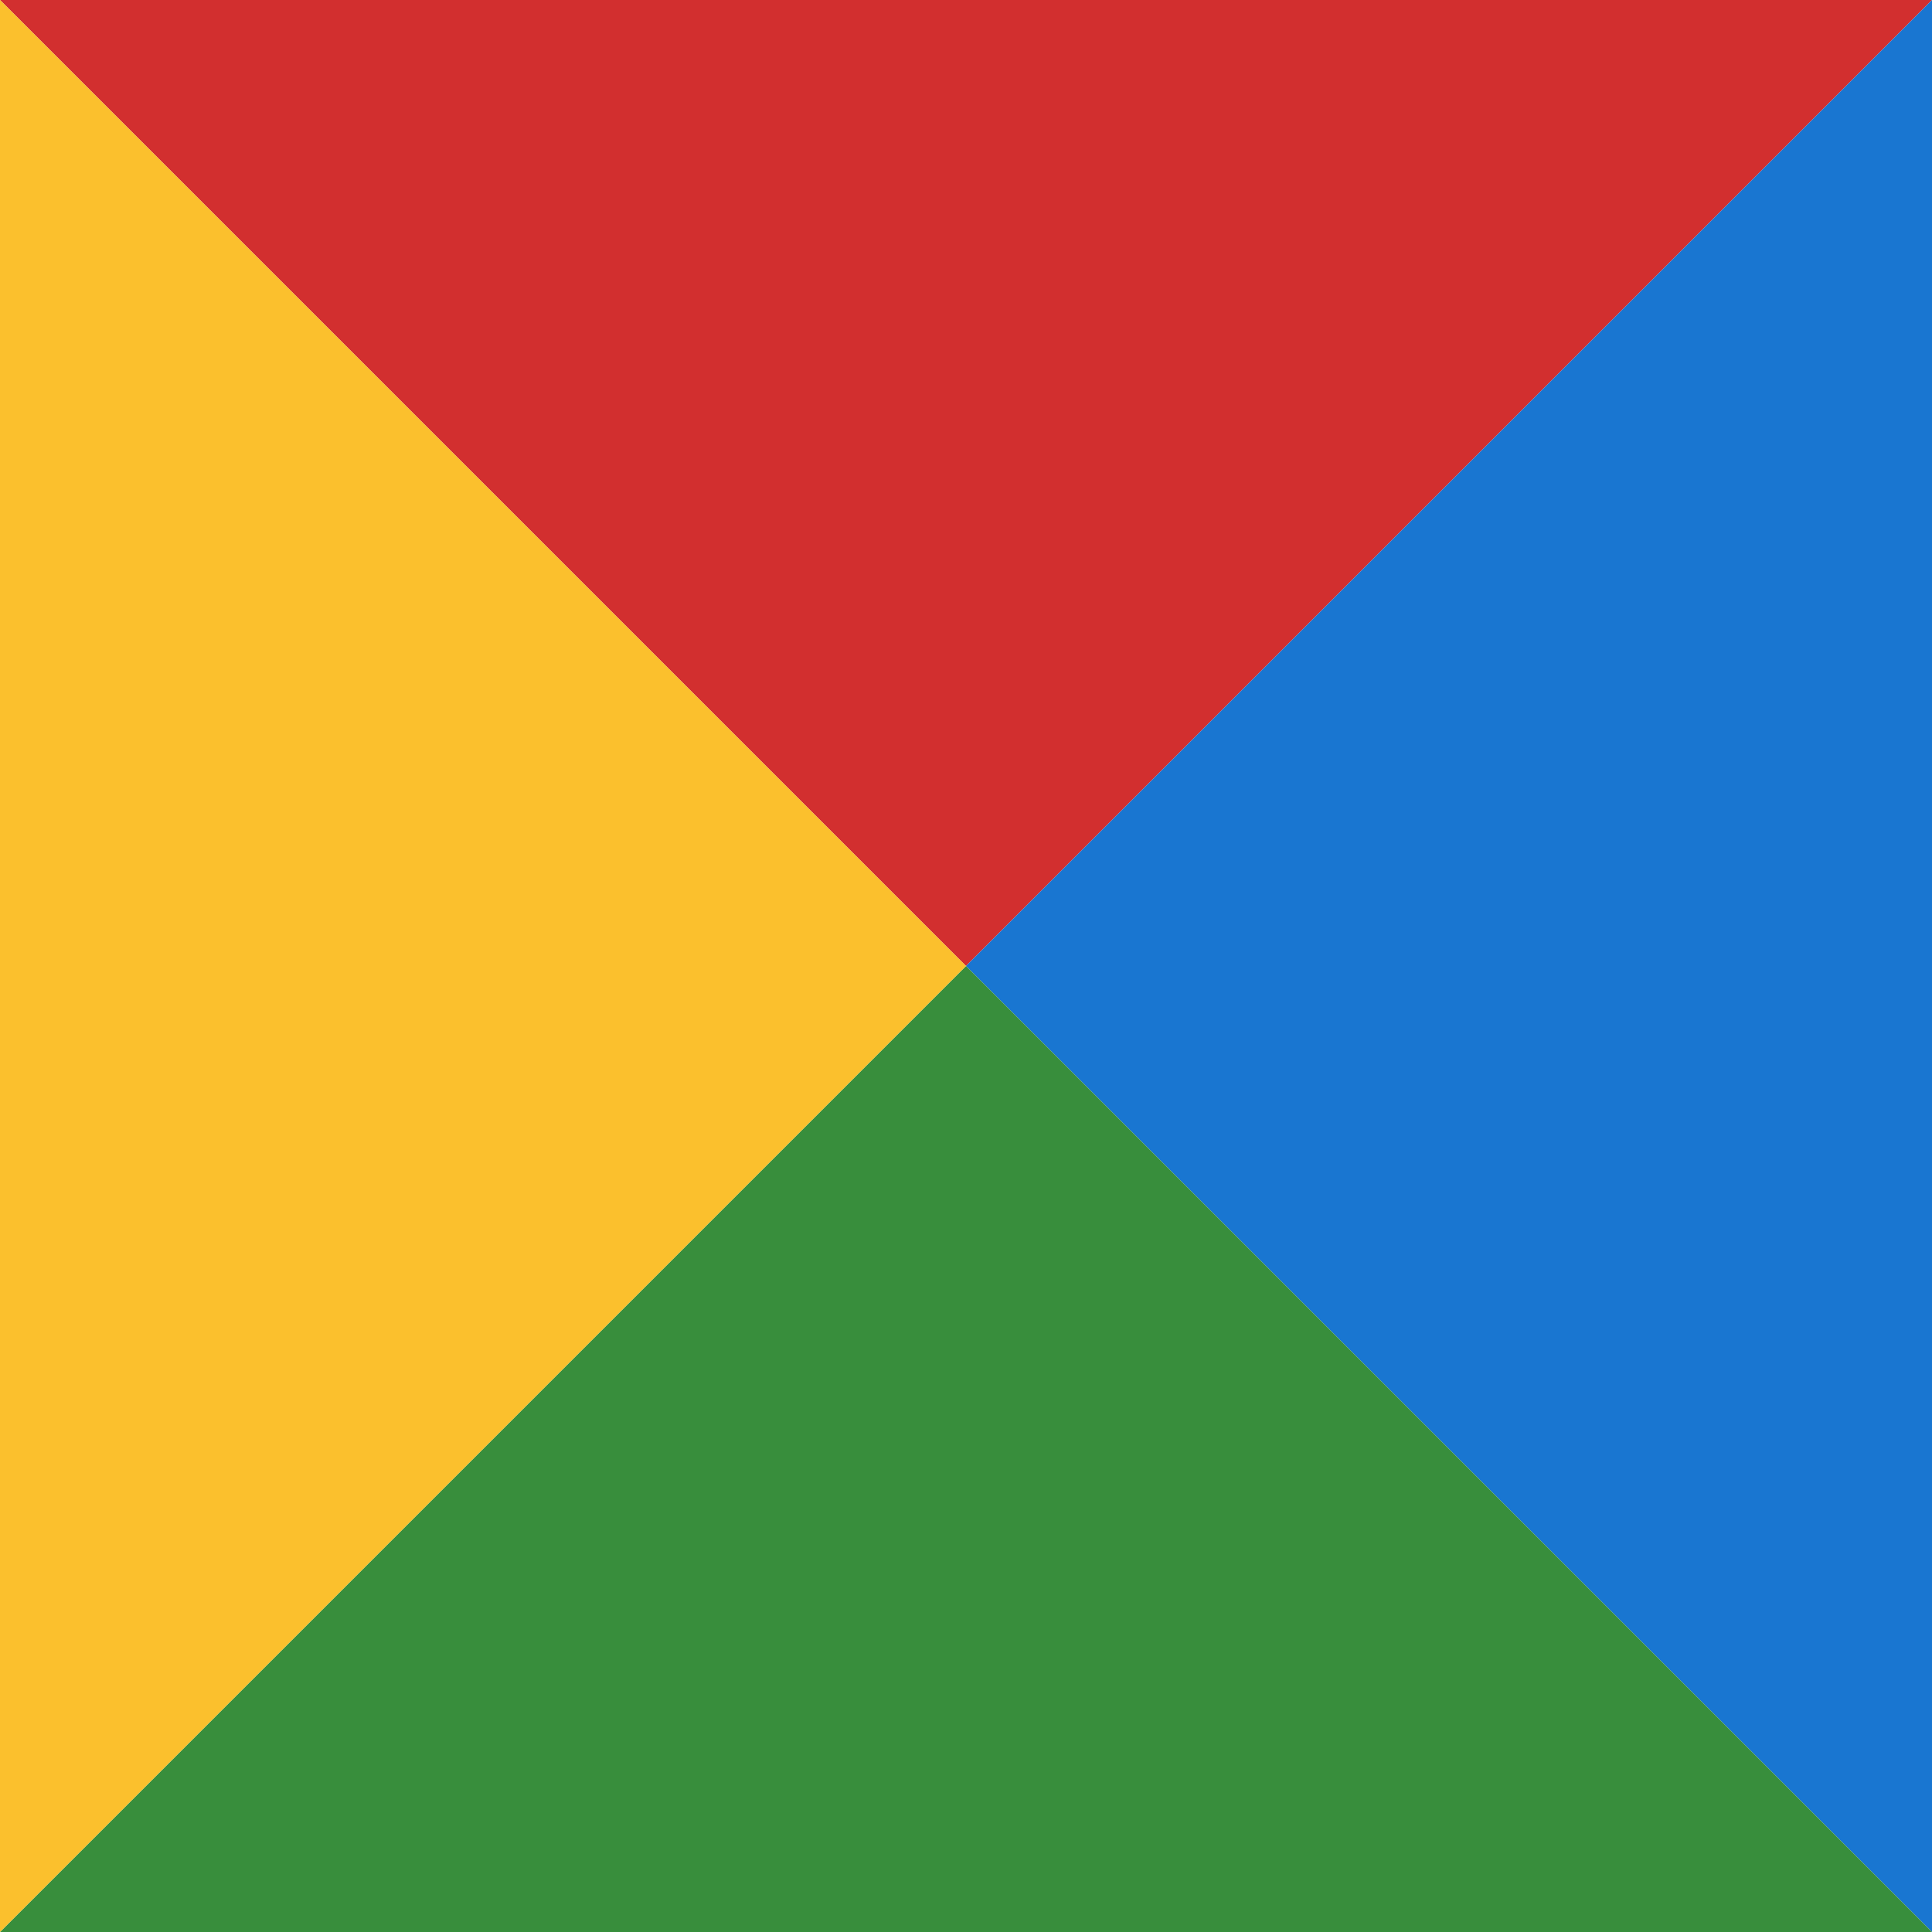
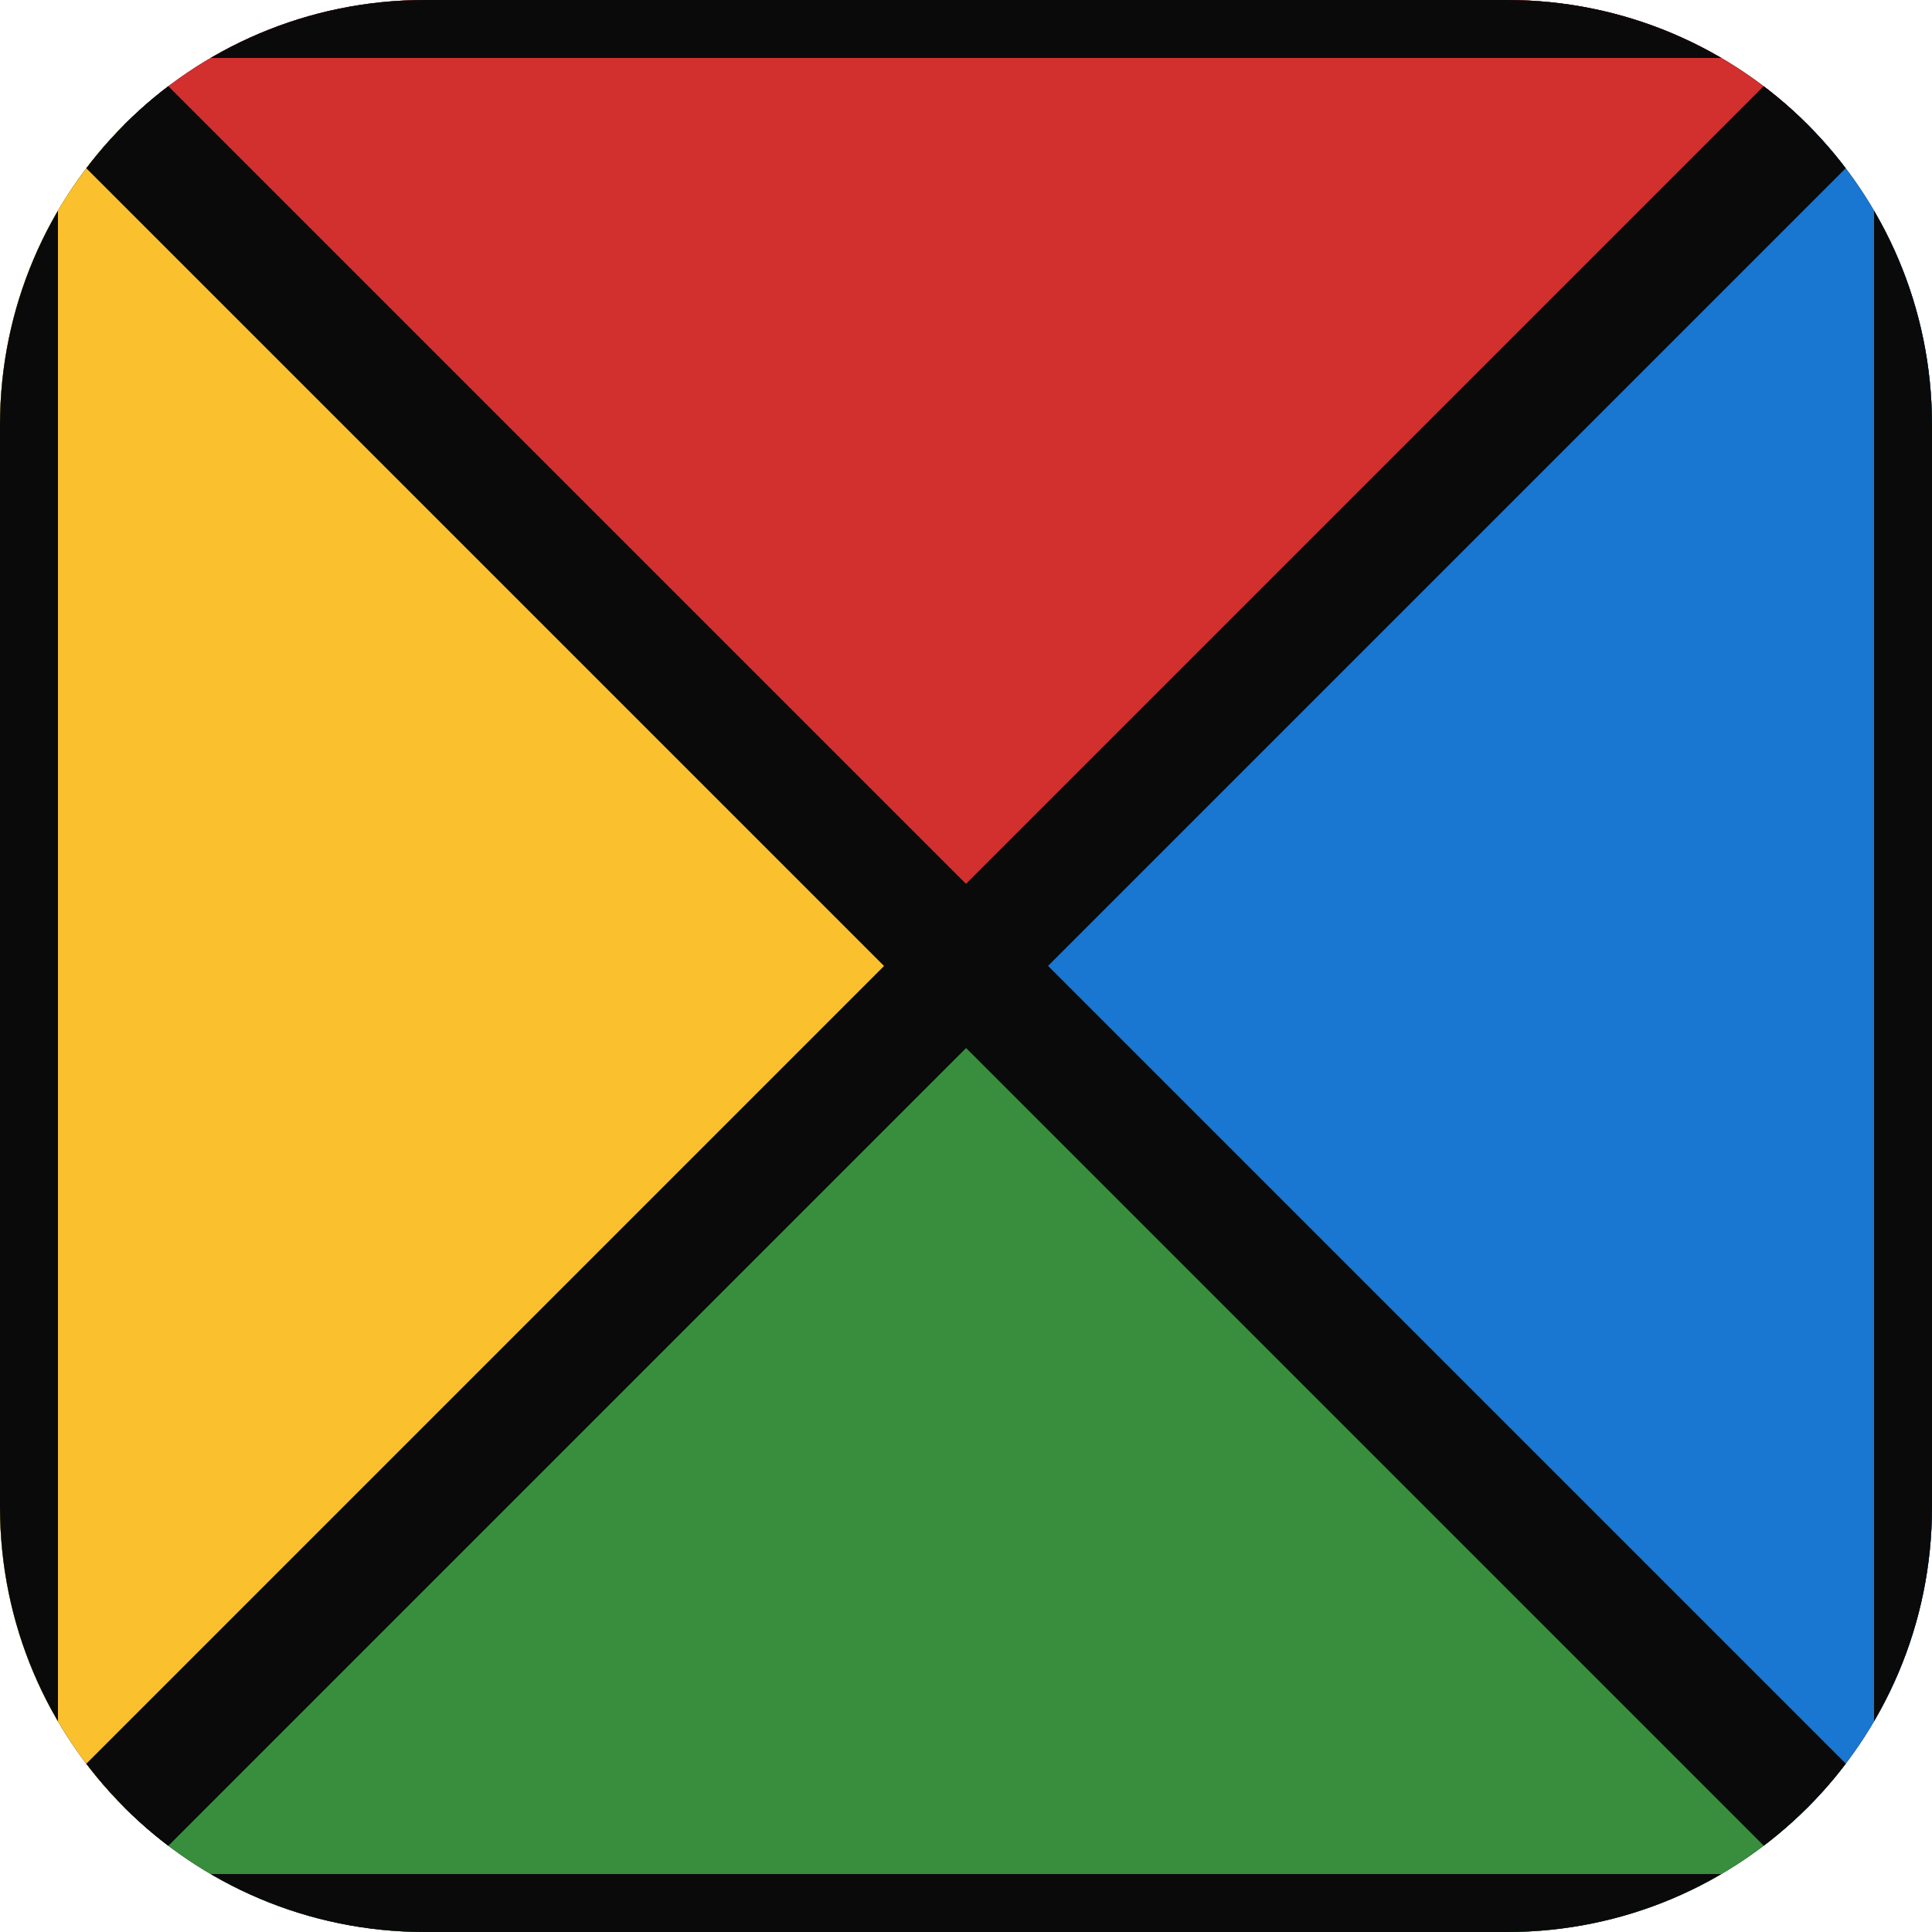
<svg xmlns="http://www.w3.org/2000/svg" viewBox="0 0 100 100">
-   <polygon points="0,0 100,0 50,50" fill="#d22f2f" />
-   <polygon points="100,0 100,100 50,50" fill="#1976d1" />
-   <polygon points="100,100 0,100 50,50" fill="#388e3c" />
-   <polygon points="0,100 0,0 50,50" fill="#fbc02d" />
+   <defs>
+     <clipPath id="round">
+       <rect width="100" height="100" rx="22" />
+     </clipPath>
+   </defs>
+   <g clip-path="url(#round)">
+     <rect width="100" height="100" fill="#0a0a0a" />
+     <g stroke="#0a0a0a" stroke-width="6" stroke-linejoin="round">
+       <polygon points="0,0 100,0 50,50" fill="#d22f2f" />
+       <polygon points="100,0 100,100 50,50" fill="#1976d1" />
+       <polygon points="100,100 0,100 50,50" fill="#388e3c" />
+       <polygon points="0,100 0,0 50,50" fill="#fbc02d" />
+     </g>
+   </g>
</svg>
